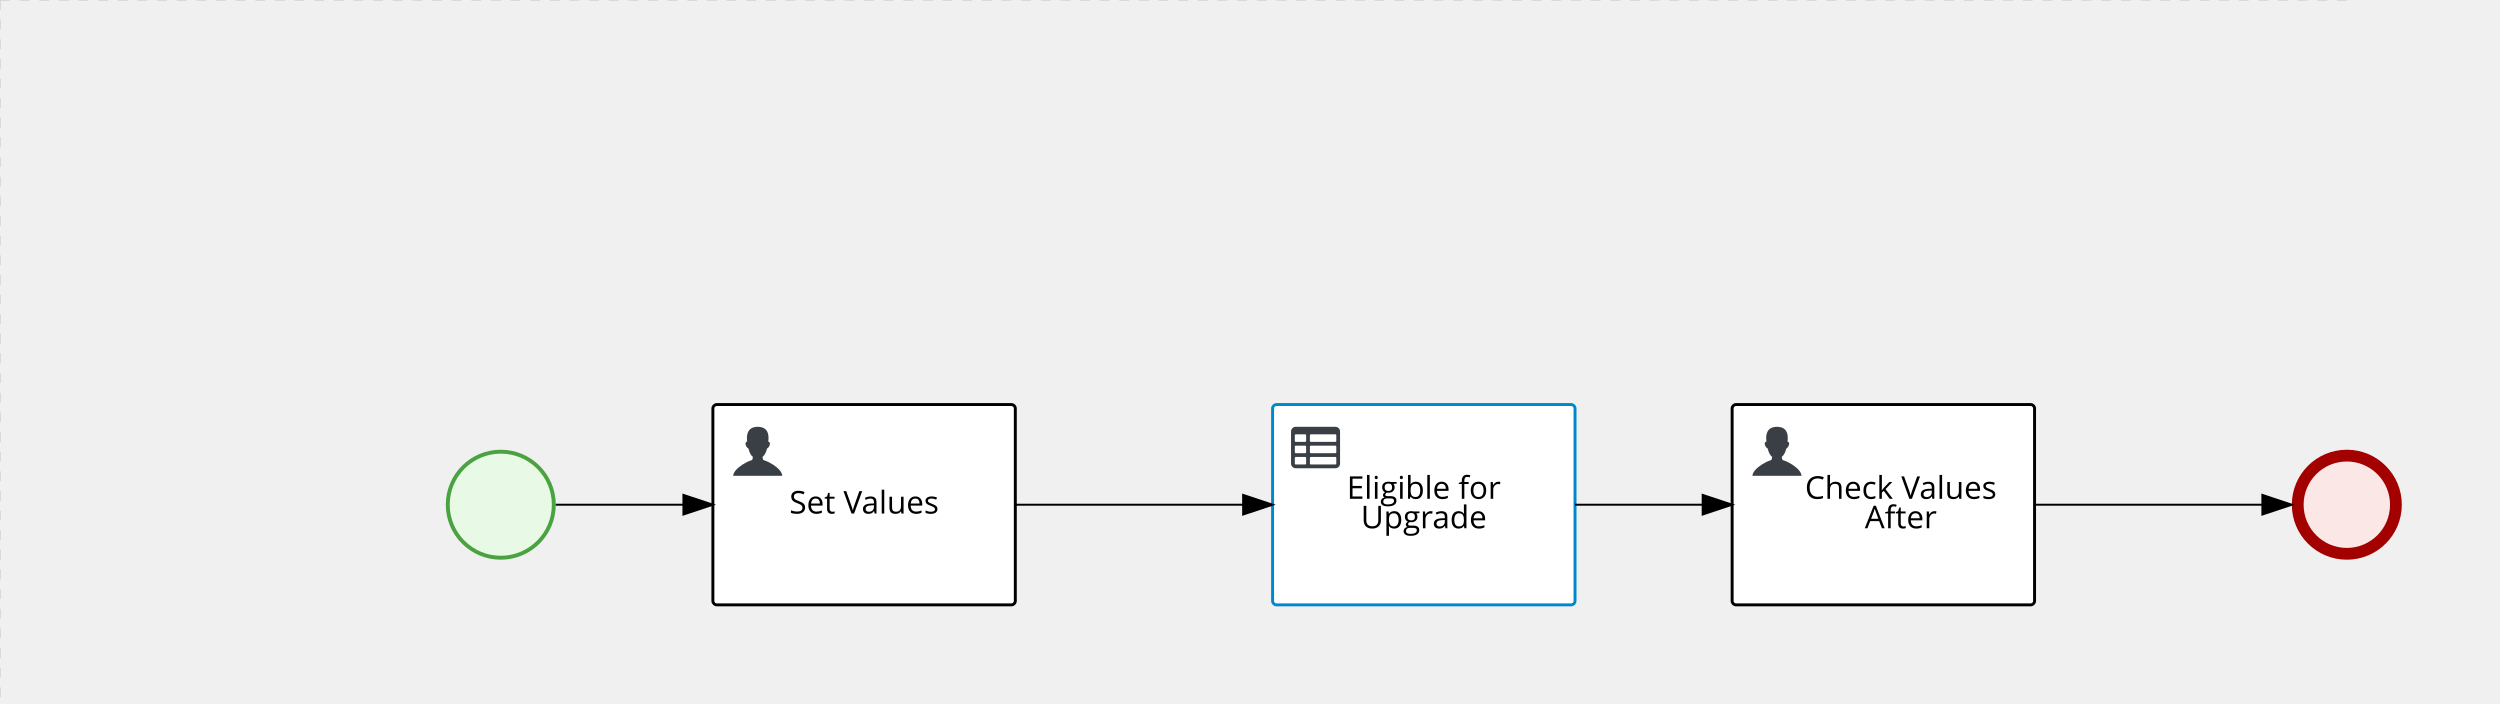
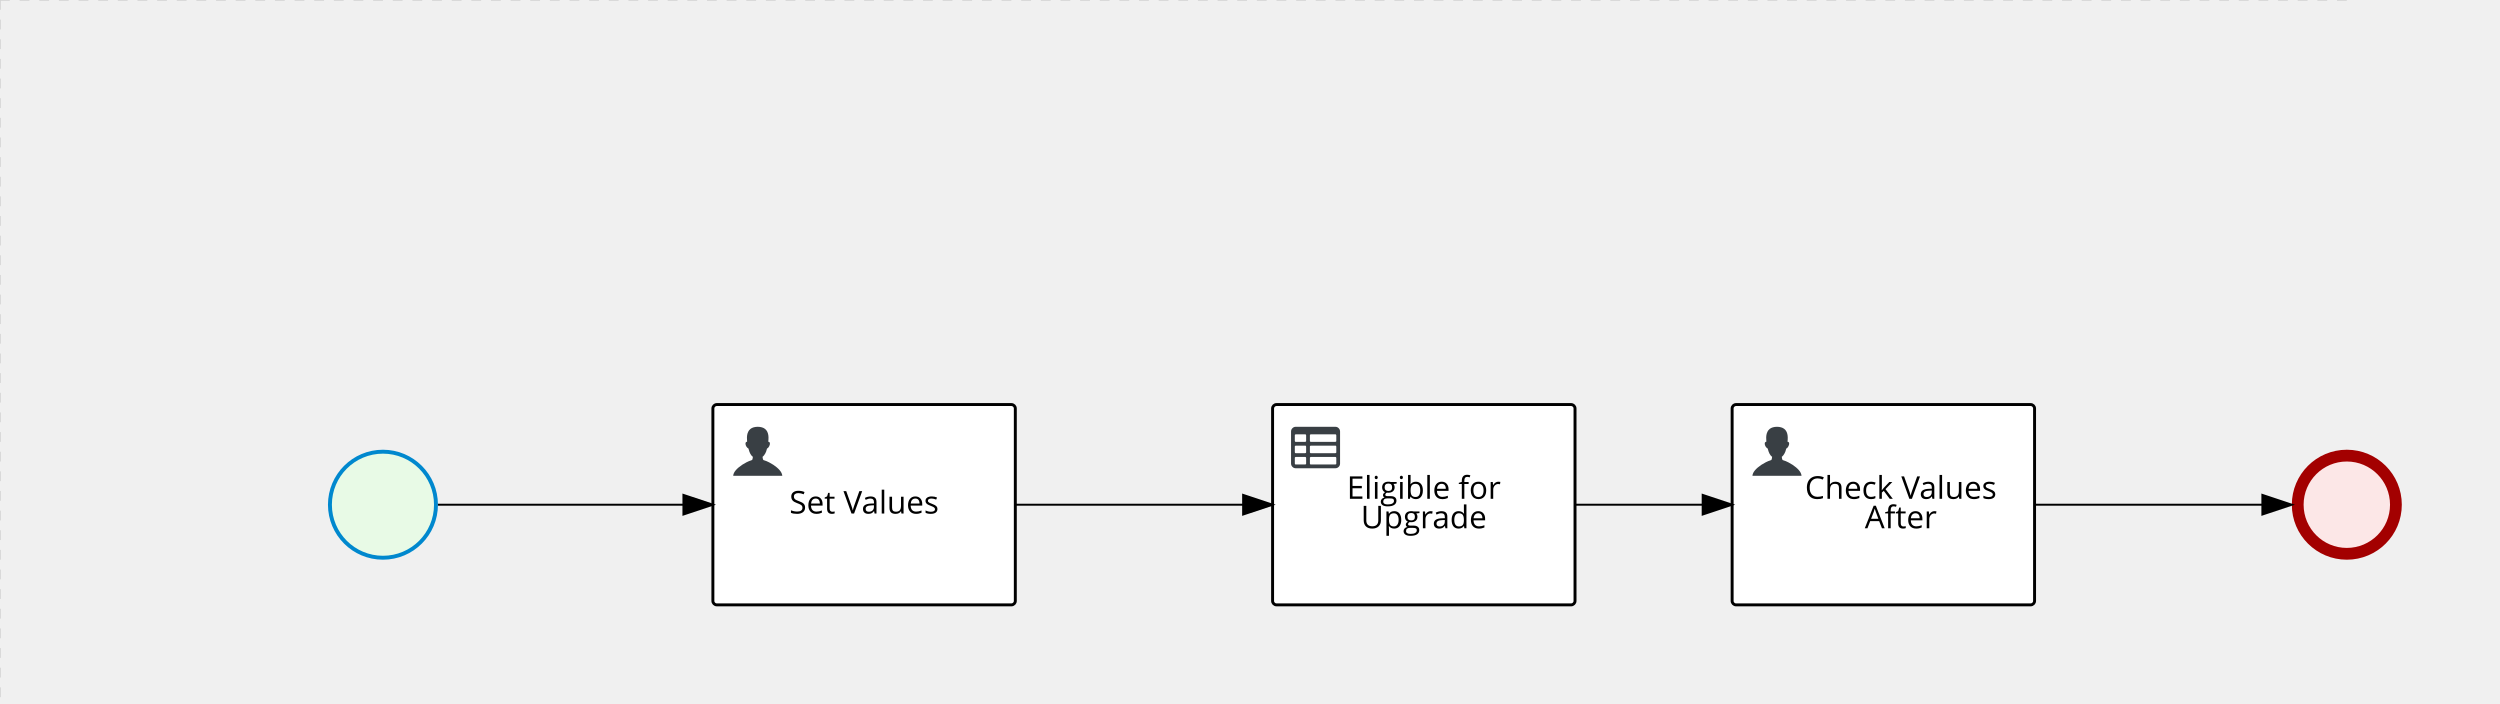
<svg xmlns="http://www.w3.org/2000/svg" version="1.1" width="1273" height="358" viewBox="0 0 1273 358">
  <defs />
  <g transform="matrix(1,0,0,1,0,0)">
    <g>
      <g>
        <g>
          <path fill="none" stroke="#d3d3d3" paint-order="fill stroke markers" d=" M 0 0 L 1200 0" stroke-miterlimit="10" stroke-opacity="0.8" stroke-dasharray="5" />
        </g>
        <g>
          <path fill="none" stroke="#d3d3d3" paint-order="fill stroke markers" d=" M 0 0 L 0 800" stroke-miterlimit="10" stroke-opacity="0.8" stroke-dasharray="5" />
        </g>
      </g>
      <g id="_DDEE19B1-B146-460C-ADF3-948155024F6A" bpmn2nodeid="_DDEE19B1-B146-460C-ADF3-948155024F6A" transform="matrix(1,0,0,1,882,206)">
        <g>
          <path fill="none" stroke="none" />
        </g>
        <g transform="matrix(1,0,0,1,0,0)">
          <path fill="#ffffff" stroke="none" id="_DDEE19B1-B146-460C-ADF3-948155024F6A?shapeType=BACKGROUND" paint-order="stroke fill markers" d=" M 2 0 L 152 0 L 152 0 A 2 2 0 0 1 154 2 L 154 100 L 154 100 A 2 2 0 0 1 152 102 L 2 102 L 2 102 A 2 2 0 0 1 0 100 L 0 2 L 0 2 A 2 2 0 0 1 2 0 Z" />
        </g>
        <g transform="matrix(1,0,0,1,0,0)">
          <path fill="none" stroke="#000000" id="_DDEE19B1-B146-460C-ADF3-948155024F6A?shapeType=BORDER&amp;renderType=STROKE" paint-order="fill stroke markers" d=" M 2 0 L 152 0 L 152 0 A 2 2 0 0 1 154 2 L 154 100 L 154 100 A 2 2 0 0 1 152 102 L 2 102 L 2 102 A 2 2 0 0 1 0 100 L 0 2 L 0 2 A 2 2 0 0 1 2 0 Z" stroke-miterlimit="10" stroke-width="1.5" stroke-dasharray="" />
        </g>
        <g>
          <g transform="matrix(0.06,0,0,0.06,9.4,9.4)">
            <g transform="matrix(1,0,0,1,0,0)">
              <path fill="#393f44" stroke="none" id="_DDEE19B1-B146-460C-ADF3-948155024F6Aundefined" paint-order="stroke fill markers" d=" M 0 0 M 16 445.21 C 16 440.869 18.784 431.129 22.001 424.217 C 35.768 394.64 77.283 359.28 129 333.084 C 144.516 325.224 157.347 319.964 167.807 317.174 C 171.932 316.074 175.729 314.414 176.525 313.363 C 178.894 310.234 180.914 302.908 181.727 294.5 L 182.5 286.5 L 178.507 283.455 C 166.303 274.146 154.284 251.678 148.04 226.5 C 145.611 216.707 145.056 215.462 142.984 215.158 C 141.703 214.97 138.083 212.243 134.939 209.099 C 123.233 197.393 116.891 177.376 121.44 166.49 C 123.002 162.751 128.155 159.01 131.75 159.004 C 134.448 159 134.471 158.603 132.914 138.788 C 130.927 113.496 134.279 92.265 143.132 74.076 C 152.232 55.38 167.569 42.882 189.049 36.66 C 210.203 30.532 237.797 30.532 258.951 36.66 C 300.042 48.563 318.958 83.806 314.955 141 C 314.32 150.075 313.624 157.788 313.409 158.14 C 313.194 158.493 314.575 159.073 316.479 159.43 C 328.929 161.766 330.986 177.018 321.496 196.621 C 316.903 206.109 309.357 214.508 304.817 215.185 C 303.023 215.453 302.293 217.146 299.943 226.5 C 296.659 239.567 294.474 245.305 287.948 257.995 C 282.491 268.606 273.035 281.109 268.108 284.229 L 264.871 286.278 L 265.518 292.889 C 266.345 301.33 268.639 309.871 270.877 312.837 C 272.067 314.415 275.002 315.79 280.063 317.139 C 291.069 320.075 303.617 325.274 321 334.102 C 369.815 358.891 410.848 393.758 425.032 422.5 C 429.07 430.682 432 440.232 432 445.21 L 432 448 L 224 448 L 16 448 L 16 445.21 Z" />
            </g>
          </g>
        </g>
        <g transform="matrix(1,0,0,1,4.04,13.68)">
          <g transform="matrix(0.04,0,0,0.04,63.36,69.12)">
            <g transform="matrix(1,0,0,1,0,0)">
              <path fill="none" stroke="none" />
            </g>
            <g transform="matrix(1,0,0,1,0,0)">
              <path fill="none" stroke="none" />
            </g>
          </g>
        </g>
        <g transform="matrix(1,0,0,1,35,36)">
          <text fill="#000000" stroke="none" font-family="Open Sans" font-size="12pt" font-style="normal" font-weight="normal" text-decoration="normal" x="50.898" y="12" text-anchor="middle" dominant-baseline="alphabetic">Check Values </text>
          <text fill="#000000" stroke="none" font-family="Open Sans" font-size="12pt" font-style="normal" font-weight="normal" text-decoration="normal" x="50.898" y="27" text-anchor="middle" dominant-baseline="alphabetic">        After        </text>
        </g>
      </g>
-       <g id="_53B3F3F5-F891-4B8B-91E2-F301DF8C1C28" bpmn2nodeid="_53B3F3F5-F891-4B8B-91E2-F301DF8C1C28" transform="matrix(1,0,0,1,227,229)">
-         <g>
-           <path fill="none" stroke="none" />
-         </g>
-         <g transform="matrix(0.125,0,0,0.125,0,0)">
-           <g transform="matrix(1,0,0,1,0,0)">
-             <path fill="#e8fae6" stroke="none" id="_53B3F3F5-F891-4B8B-91E2-F301DF8C1C28?shapeType=BACKGROUND" paint-order="stroke fill markers" d=" M 0 0 M 444 224 C 444 263.9 434.2 300.8 414.4 334.5 C 394.7 368.2 368 394.9 334.4 414.5 C 300.8 434.1 263.9 444 224 444 C 184.1 444 147.2 434.2 113.5 414.4 C 79.8 394.7 53.1 368 33.5 334.4 C 13.9 300.8 4 263.9 4 224 C 4 184.1 13.8 147.2 33.6 113.5 C 53.4 79.8 80.1 53.1 113.6 33.5 C 147.1 13.9 184.1 4 224 4 C 263.9 4 300.8 13.8 334.5 33.6 C 368.2 53.4 394.9 80.1 414.5 113.6 C 434.1 147.1 444 184.1 444 224 Z" />
-           </g>
-           <g>
-             <g transform="matrix(1,0,0,1,0,0)">
-               <g transform="matrix(1,0,0,1,0,0)">
-                 <path fill="#4aa241" stroke="none" id="_53B3F3F5-F891-4B8B-91E2-F301DF8C1C28?shapeType=BORDER&amp;renderType=FILL" paint-order="stroke fill markers" d=" M 0 0 M 224 0 C 100.3 0 0 100.3 0 224 C 0 347.7 100.3 448 224 448 C 347.7 448 448 347.7 448 224 C 448 100.3 347.7 0 224 0 Z M 0 0 M 224 432 C 109.1 432 16 338.9 16 224 C 16 109.1 109.1 16 224 16 C 338.9 16 432 109.1 432 224 C 432 338.9 338.9 432 224 432 Z" />
-               </g>
-             </g>
-           </g>
-         </g>
-         <g transform="matrix(1,0,0,1,28,61)" />
-       </g>
      <g id="_213C56CA-5EF7-42E5-B644-40B5A1D2B5CB" bpmn2nodeid="_213C56CA-5EF7-42E5-B644-40B5A1D2B5CB" transform="matrix(1,0,0,1,648,206)">
        <g>
          <path fill="none" stroke="none" />
        </g>
        <g transform="matrix(1,0,0,1,0,0)">
          <path fill="#ffffff" stroke="none" id="_213C56CA-5EF7-42E5-B644-40B5A1D2B5CB?shapeType=BACKGROUND" paint-order="stroke fill markers" d=" M 2 0 L 152 0 L 152 0 A 2 2 0 0 1 154 2 L 154 100 L 154 100 A 2 2 0 0 1 152 102 L 2 102 L 2 102 A 2 2 0 0 1 0 100 L 0 2 L 0 2 A 2 2 0 0 1 2 0 Z" />
        </g>
        <g transform="matrix(1,0,0,1,0,0)">
-           <path fill="none" stroke="rgb(0,136,206)" id="_213C56CA-5EF7-42E5-B644-40B5A1D2B5CB?shapeType=BORDER&amp;renderType=STROKE" paint-order="fill stroke markers" d=" M 2 0 L 152 0 L 152 0 A 2 2 0 0 1 154 2 L 154 100 L 154 100 A 2 2 0 0 1 152 102 L 2 102 L 2 102 A 2 2 0 0 1 0 100 L 0 2 L 0 2 A 2 2 0 0 1 2 0 Z" stroke-miterlimit="10" stroke-width="1.5" stroke-dasharray="" />
+           <path fill="none" stroke="#000000" id="_213C56CA-5EF7-42E5-B644-40B5A1D2B5CB?shapeType=BORDER&amp;renderType=STROKE" paint-order="fill stroke markers" d=" M 2 0 L 152 0 L 152 0 A 2 2 0 0 1 154 2 L 154 100 L 154 100 A 2 2 0 0 1 152 102 L 2 102 L 2 102 A 2 2 0 0 1 0 100 L 0 2 L 0 2 A 2 2 0 0 1 2 0 Z" stroke-miterlimit="10" stroke-width="1.5" stroke-dasharray="" />
        </g>
        <g>
          <g transform="matrix(0.06,0,0,0.06,9.4,9.4)">
            <g transform="matrix(1,0,0,1,0,0)">
              <path fill="#393f44" stroke="none" id="_213C56CA-5EF7-42E5-B644-40B5A1D2B5CBundefined" paint-order="stroke fill markers" d=" M 0 0 M 128 344 L 128 296 C 128 293.7 127.2 291.8 125.8 290.2 C 124.4 288.6 122.4 288 120 288 L 40 288 C 37.7 288 35.8 288.8 34.2 290.2 C 32.6 291.6 32 293.7 32 296 L 32 344 C 32 346.3 32.8 348.2 34.2 349.8 C 35.6 351.4 37.6 352 40 352 L 120 352 C 122.3 352 124.2 351.2 125.8 349.8 C 127.4 348.4 128 346.3 128 344 Z M 0 0 M 128 248 L 128 200 C 128 197.7 127.2 195.8 125.8 194.2 C 124.4 192.6 122.4 192 120 192 L 40 192 C 37.7 192 35.8 192.8 34.2 194.2 C 32.6 195.6 32 197.7 32 200 L 32 248 C 32 250.3 32.8 252.2 34.2 253.8 C 35.6 255.4 37.6 256 40 256 L 120 256 C 122.3 256 124.2 255.2 125.8 253.8 C 127.4 252.4 128 250.3 128 248 Z M 0 0 M 376 352 C 378.3 352 380.2 351.2 381.8 349.8 C 383.4 348.4 384 346.4 384 344 L 384 296 C 384 293.7 383.2 291.8 381.8 290.2 C 380.4 288.6 378.4 288 376 288 L 168 288 C 165.7 288 163.8 288.8 162.2 290.2 C 160.6 291.6 160 293.6 160 296 L 160 344 C 160 346.3 160.8 348.2 162.2 349.8 C 163.6 351.4 165.6 352 168 352 L 376 352 Z M 0 0 M 128 152 L 128 104 C 128 101.7 127.2 99.8 125.8 98.2 C 124.4 96.6 122.3 96 120 96 L 40 96 C 37.7 96 35.8 96.8 34.2 98.2 C 32.6 99.6 32 101.7 32 104 L 32 152 C 32 154.3 32.8 156.2 34.2 157.8 C 35.6 159.4 37.6 160 40 160 L 120 160 C 122.3 160 124.2 159.2 125.8 157.8 C 127.4 156.4 128 154.3 128 152 Z M 0 0 M 376 256 C 378.3 256 380.2 255.2 381.8 253.8 C 383.4 252.4 384 250.4 384 248 L 384 200 C 384 197.7 383.2 195.8 381.8 194.2 C 380.4 192.6 378.4 192 376 192 L 168 192 C 165.7 192 163.8 192.8 162.2 194.2 C 160.6 195.6 160 197.6 160 200 L 160 248 C 160 250.3 160.8 252.2 162.2 253.8 C 163.6 255.4 165.6 256 168 256 L 376 256 Z M 0 0 M 376 160 C 378.3 160 380.2 159.2 381.8 157.8 C 383.4 156.4 384 154.4 384 152 L 384 104 C 384 101.7 383.2 99.8 381.8 98.2 C 380.4 96.6 378.3 96 376 96 L 168 96 C 165.7 96 163.8 96.8 162.2 98.2 C 160.6 99.6 160 101.6 160 104 L 160 152 C 160 154.3 160.8 156.2 162.2 157.8 C 163.6 159.4 165.6 160 168 160 L 376 160 Z M 0 0 M 416 72 L 416 344 C 416 355 412.1 364.4 404.2 372.2 C 396.3 380 387 384 376 384 L 40 384 C 29 384 19.6 380.1 11.8 372.2 C 4 364.3 0 355 0 344 L 0 72 C 0 61 3.9 51.6 11.8 43.8 C 19.7 36 29 32 40 32 L 376 32 C 387 32 396.4 35.9 404.2 43.8 C 412 51.7 416 61 416 72 Z" />
            </g>
          </g>
        </g>
        <g transform="matrix(1,0,0,1,35.71875,36)">
          <text fill="#000000" stroke="none" font-family="Open Sans" font-size="12pt" font-style="normal" font-weight="normal" text-decoration="normal" x="41.281" y="12" text-anchor="middle" dominant-baseline="alphabetic">Eligible for </text>
          <text fill="#000000" stroke="none" font-family="Open Sans" font-size="12pt" font-style="normal" font-weight="normal" text-decoration="normal" x="41.281" y="27" text-anchor="middle" dominant-baseline="alphabetic">  Upgrade  </text>
+         </g>
+       </g>
+       <g id="_2C47E6C3-636C-4F96-887D-8A903E328400" bpmn2nodeid="_2C47E6C3-636C-4F96-887D-8A903E328400" transform="matrix(1,0,0,1,363,206)">
+         <g>
+           <path fill="none" stroke="none" />
+         </g>
+         <g transform="matrix(1,0,0,1,0,0)">
+           <path fill="#ffffff" stroke="none" id="_2C47E6C3-636C-4F96-887D-8A903E328400?shapeType=BACKGROUND" paint-order="stroke fill markers" d=" M 2 0 L 152 0 L 152 0 A 2 2 0 0 1 154 2 L 154 100 L 154 100 A 2 2 0 0 1 152 102 L 2 102 L 2 102 A 2 2 0 0 1 0 100 L 0 2 L 0 2 A 2 2 0 0 1 2 0 Z" />
+         </g>
+         <g transform="matrix(1,0,0,1,0,0)">
+           <path fill="none" stroke="#000000" id="_2C47E6C3-636C-4F96-887D-8A903E328400?shapeType=BORDER&amp;renderType=STROKE" paint-order="fill stroke markers" d=" M 2 0 L 152 0 L 152 0 A 2 2 0 0 1 154 2 L 154 100 L 154 100 A 2 2 0 0 1 152 102 L 2 102 L 2 102 A 2 2 0 0 1 0 100 L 0 2 L 0 2 A 2 2 0 0 1 2 0 Z" stroke-miterlimit="10" stroke-width="1.5" stroke-dasharray="" />
+         </g>
+         <g>
+           <g transform="matrix(0.06,0,0,0.06,9.4,9.4)">
+             <g transform="matrix(1,0,0,1,0,0)">
+               <path fill="#393f44" stroke="none" id="_2C47E6C3-636C-4F96-887D-8A903E328400undefined" paint-order="stroke fill markers" d=" M 0 0 M 16 445.21 C 16 440.869 18.784 431.129 22.001 424.217 C 35.768 394.64 77.283 359.28 129 333.084 C 144.516 325.224 157.347 319.964 167.807 317.174 C 171.932 316.074 175.729 314.414 176.525 313.363 C 178.894 310.234 180.914 302.908 181.727 294.5 L 182.5 286.5 L 178.507 283.455 C 166.303 274.146 154.284 251.678 148.04 226.5 C 145.611 216.707 145.056 215.462 142.984 215.158 C 141.703 214.97 138.083 212.243 134.939 209.099 C 123.233 197.393 116.891 177.376 121.44 166.49 C 123.002 162.751 128.155 159.01 131.75 159.004 C 134.448 159 134.471 158.603 132.914 138.788 C 130.927 113.496 134.279 92.265 143.132 74.076 C 152.232 55.38 167.569 42.882 189.049 36.66 C 210.203 30.532 237.797 30.532 258.951 36.66 C 300.042 48.563 318.958 83.806 314.955 141 C 314.32 150.075 313.624 157.788 313.409 158.14 C 313.194 158.493 314.575 159.073 316.479 159.43 C 328.929 161.766 330.986 177.018 321.496 196.621 C 316.903 206.109 309.357 214.508 304.817 215.185 C 303.023 215.453 302.293 217.146 299.943 226.5 C 296.659 239.567 294.474 245.305 287.948 257.995 C 282.491 268.606 273.035 281.109 268.108 284.229 L 264.871 286.278 L 265.518 292.889 C 266.345 301.33 268.639 309.871 270.877 312.837 C 272.067 314.415 275.002 315.79 280.063 317.139 C 291.069 320.075 303.617 325.274 321 334.102 C 369.815 358.891 410.848 393.758 425.032 422.5 C 429.07 430.682 432 440.232 432 445.21 L 432 448 L 224 448 L 16 448 L 16 445.21 Z" />
+             </g>
+           </g>
+         </g>
+         <g transform="matrix(1,0,0,1,4.04,13.68)">
+           <g transform="matrix(0.04,0,0,0.04,63.36,69.12)">
+             <g transform="matrix(1,0,0,1,0,0)">
+               <path fill="none" stroke="none" />
+             </g>
+             <g transform="matrix(1,0,0,1,0,0)">
+               <path fill="none" stroke="none" />
+             </g>
+           </g>
+         </g>
+         <g transform="matrix(1,0,0,1,38.92969,43.5)">
+           <text fill="#000000" stroke="none" font-family="Open Sans" font-size="12pt" font-style="normal" font-weight="normal" text-decoration="normal" x="38.07" y="12" text-anchor="middle" dominant-baseline="alphabetic">Set Values</text>
        </g>
      </g>
      <g id="_26A9FDC3-CD2F-482F-8684-E8C5BF1022ED" bpmn2nodeid="_26A9FDC3-CD2F-482F-8684-E8C5BF1022ED" transform="matrix(1,0,0,1,1167,229)">
        <g>
          <path fill="none" stroke="none" />
        </g>
        <g transform="matrix(0.125,0,0,0.125,0,0)">
          <g transform="matrix(1,0,0,1,0,0)">
            <path fill="#fce7e7" stroke="none" id="_26A9FDC3-CD2F-482F-8684-E8C5BF1022ED?shapeType=BACKGROUND" paint-order="stroke fill markers" d=" M 0 0 M 444 224 C 444 263.9 434.2 300.8 414.4 334.5 C 394.7 368.2 368 394.9 334.4 414.5 C 300.8 434.1 263.9 444 224 444 C 184.1 444 147.2 434.2 113.5 414.4 C 79.8 394.7 53.1 368 33.5 334.4 C 13.9 300.8 4 263.9 4 224 C 4 184.1 13.8 147.2 33.6 113.5 C 53.4 79.8 80.1 53.1 113.6 33.5 C 147.1 13.9 184.1 4 224 4 C 263.9 4 300.8 13.8 334.5 33.6 C 368.2 53.4 394.9 80.1 414.5 113.6 C 434.1 147.1 444 184.1 444 224 Z" />
          </g>
          <g>
            <g transform="matrix(1,0,0,1,0,0)">
              <g transform="matrix(1,0,0,1,0,0)">
                <path fill="#a30000" stroke="none" id="_26A9FDC3-CD2F-482F-8684-E8C5BF1022ED?shapeType=BORDER&amp;renderType=FILL" paint-order="stroke fill markers" d=" M 0 0 M 224 0 C 100.3 0 0 100.3 0 224 C 0 347.7 100.3 448 224 448 C 347.7 448 448 347.7 448 224 C 448 100.3 347.7 0 224 0 Z M 0 0 M 224 400 C 126.8 400 48 321.2 48 224 C 48 126.8 126.8 48 224 48 C 321.2 48 400 126.8 400 224 C 400 321.2 321.2 400 224 400 Z" />
              </g>
            </g>
          </g>
        </g>
        <g transform="matrix(1,0,0,1,28,61)" />
+       </g>
+       <g id="_3C67C79F-123C-4368-A132-D8BA2C0DE9C2" bpmn2nodeid="_3C67C79F-123C-4368-A132-D8BA2C0DE9C2">
+         <g>
+           <path fill="none" stroke="#000000" paint-order="fill stroke markers" d=" M 517 257 L 633 257" stroke-miterlimit="10" stroke-dasharray="" />
+         </g>
+         <g transform="matrix(1,0,0,1,517,257)" />
+         <g transform="matrix(6.123233995736766e-17,1,-1,6.123233995736766e-17,648,252)">
+           <path fill="#000000" stroke="#000000" paint-order="fill stroke markers" d=" M 10 15 L 0 15 L 5 0 Z" stroke-miterlimit="10" stroke-dasharray="" />
+         </g>
+         <g transform="matrix(1,0,0,1,517,247)" />
      </g>
      <g id="_F00004FD-B8B4-4E01-A7F0-5F57C9F2D1D1" bpmn2nodeid="_F00004FD-B8B4-4E01-A7F0-5F57C9F2D1D1">
        <g>
          <path fill="none" stroke="#000000" paint-order="fill stroke markers" d=" M 802 257 L 867 257" stroke-miterlimit="10" stroke-dasharray="" />
        </g>
        <g transform="matrix(1,0,0,1,802,257)" />
        <g transform="matrix(6.123233995736766e-17,1,-1,6.123233995736766e-17,882,252)">
          <path fill="#000000" stroke="#000000" paint-order="fill stroke markers" d=" M 10 15 L 0 15 L 5 0 Z" stroke-miterlimit="10" stroke-dasharray="" />
        </g>
        <g transform="matrix(1,0,0,1,802,247)" />
      </g>
      <g id="_F8AF91B6-81FA-4133-B7D8-372B46551A64" bpmn2nodeid="_F8AF91B6-81FA-4133-B7D8-372B46551A64">
        <g>
          <path fill="none" stroke="#000000" paint-order="fill stroke markers" d=" M 1036 257 L 1152 257" stroke-miterlimit="10" stroke-dasharray="" />
        </g>
        <g transform="matrix(1,0,0,1,1036,257)" />
        <g transform="matrix(6.123233995736766e-17,1,-1,6.123233995736766e-17,1167,252)">
          <path fill="#000000" stroke="#000000" paint-order="fill stroke markers" d=" M 10 15 L 0 15 L 5 0 Z" stroke-miterlimit="10" stroke-dasharray="" />
        </g>
        <g transform="matrix(1,0,0,1,1036,247)" />
      </g>
      <g transform="matrix(1,0,0,1,882,206)" />
-       <g transform="matrix(1,0,0,1,227,229)" />
      <g transform="matrix(1,0,0,1,648,206)" />
+       <g transform="matrix(1,0,0,1,363,206)" />
      <g transform="matrix(1,0,0,1,1167,229)" />
-       <g id="_2C47E6C3-636C-4F96-887D-8A903E328400" bpmn2nodeid="_2C47E6C3-636C-4F96-887D-8A903E328400" transform="matrix(1,0,0,1,363,206)">
+       <g id="_53B3F3F5-F891-4B8B-91E2-F301DF8C1C28" bpmn2nodeid="_53B3F3F5-F891-4B8B-91E2-F301DF8C1C28" transform="matrix(1,0,0,1,167,229)">
        <g>
          <path fill="none" stroke="none" />
        </g>
-         <g transform="matrix(1,0,0,1,0,0)">
-           <path fill="#ffffff" stroke="none" id="_2C47E6C3-636C-4F96-887D-8A903E328400?shapeType=BACKGROUND" paint-order="stroke fill markers" d=" M 2 0 L 152 0 L 152 0 A 2 2 0 0 1 154 2 L 154 100 L 154 100 A 2 2 0 0 1 152 102 L 2 102 L 2 102 A 2 2 0 0 1 0 100 L 0 2 L 0 2 A 2 2 0 0 1 2 0 Z" />
-         </g>
-         <g transform="matrix(1,0,0,1,0,0)">
-           <path fill="none" stroke="rgb(0,0,0)" id="_2C47E6C3-636C-4F96-887D-8A903E328400?shapeType=BORDER&amp;renderType=STROKE" paint-order="fill stroke markers" d=" M 2 0 L 152 0 L 152 0 A 2 2 0 0 1 154 2 L 154 100 L 154 100 A 2 2 0 0 1 152 102 L 2 102 L 2 102 A 2 2 0 0 1 0 100 L 0 2 L 0 2 A 2 2 0 0 1 2 0 Z" stroke-miterlimit="10" stroke-width="1.5" stroke-dasharray="" />
-         </g>
-         <g>
-           <g transform="matrix(0.06,0,0,0.06,9.4,9.4)">
+         <g transform="matrix(0.125,0,0,0.125,0,0)">
+           <g transform="matrix(1,0,0,1,0,0)">
+             <path fill="#e8fae6" stroke="none" id="_53B3F3F5-F891-4B8B-91E2-F301DF8C1C28?shapeType=BACKGROUND" paint-order="stroke fill markers" d=" M 0 0 M 444 224 C 444 263.9 434.2 300.8 414.4 334.5 C 394.7 368.2 368 394.9 334.4 414.5 C 300.8 434.1 263.9 444 224 444 C 184.1 444 147.2 434.2 113.5 414.4 C 79.8 394.7 53.1 368 33.5 334.4 C 13.9 300.8 4 263.9 4 224 C 4 184.1 13.8 147.2 33.6 113.5 C 53.4 79.8 80.1 53.1 113.6 33.5 C 147.1 13.9 184.1 4 224 4 C 263.9 4 300.8 13.8 334.5 33.6 C 368.2 53.4 394.9 80.1 414.5 113.6 C 434.1 147.1 444 184.1 444 224 Z" />
+           </g>
+           <g>
            <g transform="matrix(1,0,0,1,0,0)">
-               <path fill="#393f44" stroke="none" id="_2C47E6C3-636C-4F96-887D-8A903E328400undefined" paint-order="stroke fill markers" d=" M 0 0 M 16 445.21 C 16 440.869 18.784 431.129 22.001 424.217 C 35.768 394.64 77.283 359.28 129 333.084 C 144.516 325.224 157.347 319.964 167.807 317.174 C 171.932 316.074 175.729 314.414 176.525 313.363 C 178.894 310.234 180.914 302.908 181.727 294.5 L 182.5 286.5 L 178.507 283.455 C 166.303 274.146 154.284 251.678 148.04 226.5 C 145.611 216.707 145.056 215.462 142.984 215.158 C 141.703 214.97 138.083 212.243 134.939 209.099 C 123.233 197.393 116.891 177.376 121.44 166.49 C 123.002 162.751 128.155 159.01 131.75 159.004 C 134.448 159 134.471 158.603 132.914 138.788 C 130.927 113.496 134.279 92.265 143.132 74.076 C 152.232 55.38 167.569 42.882 189.049 36.66 C 210.203 30.532 237.797 30.532 258.951 36.66 C 300.042 48.563 318.958 83.806 314.955 141 C 314.32 150.075 313.624 157.788 313.409 158.14 C 313.194 158.493 314.575 159.073 316.479 159.43 C 328.929 161.766 330.986 177.018 321.496 196.621 C 316.903 206.109 309.357 214.508 304.817 215.185 C 303.023 215.453 302.293 217.146 299.943 226.5 C 296.659 239.567 294.474 245.305 287.948 257.995 C 282.491 268.606 273.035 281.109 268.108 284.229 L 264.871 286.278 L 265.518 292.889 C 266.345 301.33 268.639 309.871 270.877 312.837 C 272.067 314.415 275.002 315.79 280.063 317.139 C 291.069 320.075 303.617 325.274 321 334.102 C 369.815 358.891 410.848 393.758 425.032 422.5 C 429.07 430.682 432 440.232 432 445.21 L 432 448 L 224 448 L 16 448 L 16 445.21 Z" />
+               <g transform="matrix(1,0,0,1,0,0)">
+                 <path fill="rgb(0,136,206)" stroke="none" id="_53B3F3F5-F891-4B8B-91E2-F301DF8C1C28?shapeType=BORDER&amp;renderType=FILL" paint-order="stroke fill markers" d=" M 0 0 M 224 0 C 100.3 0 0 100.3 0 224 C 0 347.7 100.3 448 224 448 C 347.7 448 448 347.7 448 224 C 448 100.3 347.7 0 224 0 Z M 0 0 M 224 432 C 109.1 432 16 338.9 16 224 C 16 109.1 109.1 16 224 16 C 338.9 16 432 109.1 432 224 C 432 338.9 338.9 432 224 432 Z" />
+               </g>
            </g>
          </g>
        </g>
-         <g transform="matrix(1,0,0,1,4.04,13.68)">
-           <g transform="matrix(0.04,0,0,0.04,63.36,69.12)">
-             <g transform="matrix(1,0,0,1,0,0)">
-               <path fill="none" stroke="none" />
-             </g>
-             <g transform="matrix(1,0,0,1,0,0)">
-               <path fill="none" stroke="none" />
-             </g>
-           </g>
-         </g>
-         <g transform="matrix(1,0,0,1,38.92969,43.5)">
-           <text fill="#000000" stroke="none" font-family="Open Sans" font-size="12pt" font-style="normal" font-weight="normal" text-decoration="normal" x="38.07" y="12" text-anchor="middle" dominant-baseline="alphabetic">Set Values</text>
-         </g>
-       </g>
-       <g id="_3C67C79F-123C-4368-A132-D8BA2C0DE9C2" bpmn2nodeid="_3C67C79F-123C-4368-A132-D8BA2C0DE9C2">
-         <g>
-           <path fill="none" stroke="rgb(0,0,0)" paint-order="fill stroke markers" d=" M 517 257 L 633 257" stroke-miterlimit="10" stroke-dasharray="" />
-         </g>
-         <g transform="matrix(1,0,0,1,517,257)" />
-         <g transform="matrix(6.123233995736766e-17,1,-1,6.123233995736766e-17,648,252)">
-           <path fill="rgb(0,0,0)" stroke="rgb(0,0,0)" paint-order="fill stroke markers" d=" M 10 15 L 0 15 L 5 0 Z" stroke-miterlimit="10" stroke-dasharray="" />
-         </g>
-         <g transform="matrix(1,0,0,1,517,247)" />
+         <g transform="matrix(1,0,0,1,28,61)" />
      </g>
      <g id="_951285C0-7B62-42FD-8719-CB100CB0E267" bpmn2nodeid="_951285C0-7B62-42FD-8719-CB100CB0E267">
        <g>
-           <path fill="none" stroke="#000000" paint-order="fill stroke markers" d=" M 283 257 L 348 257" stroke-miterlimit="10" stroke-dasharray="" />
+           <path fill="none" stroke="#000000" paint-order="fill stroke markers" d=" M 223 257 L 348 257" stroke-miterlimit="10" stroke-dasharray="" />
        </g>
-         <g transform="matrix(1,0,0,1,283,257)" />
+         <g transform="matrix(1,0,0,1,223,257)" />
        <g transform="matrix(6.123233995736766e-17,1,-1,6.123233995736766e-17,363,252)">
          <path fill="#000000" stroke="#000000" paint-order="fill stroke markers" d=" M 10 15 L 0 15 L 5 0 Z" stroke-miterlimit="10" stroke-dasharray="" />
        </g>
-         <g transform="matrix(1,0,0,1,283,247)" />
+         <g transform="matrix(1,0,0,1,223,247)" />
      </g>
-       <g transform="matrix(1,0,0,1,363,206)" />
+       <g transform="matrix(1,0,0,1,167,229)" />
    </g>
  </g>
</svg>
